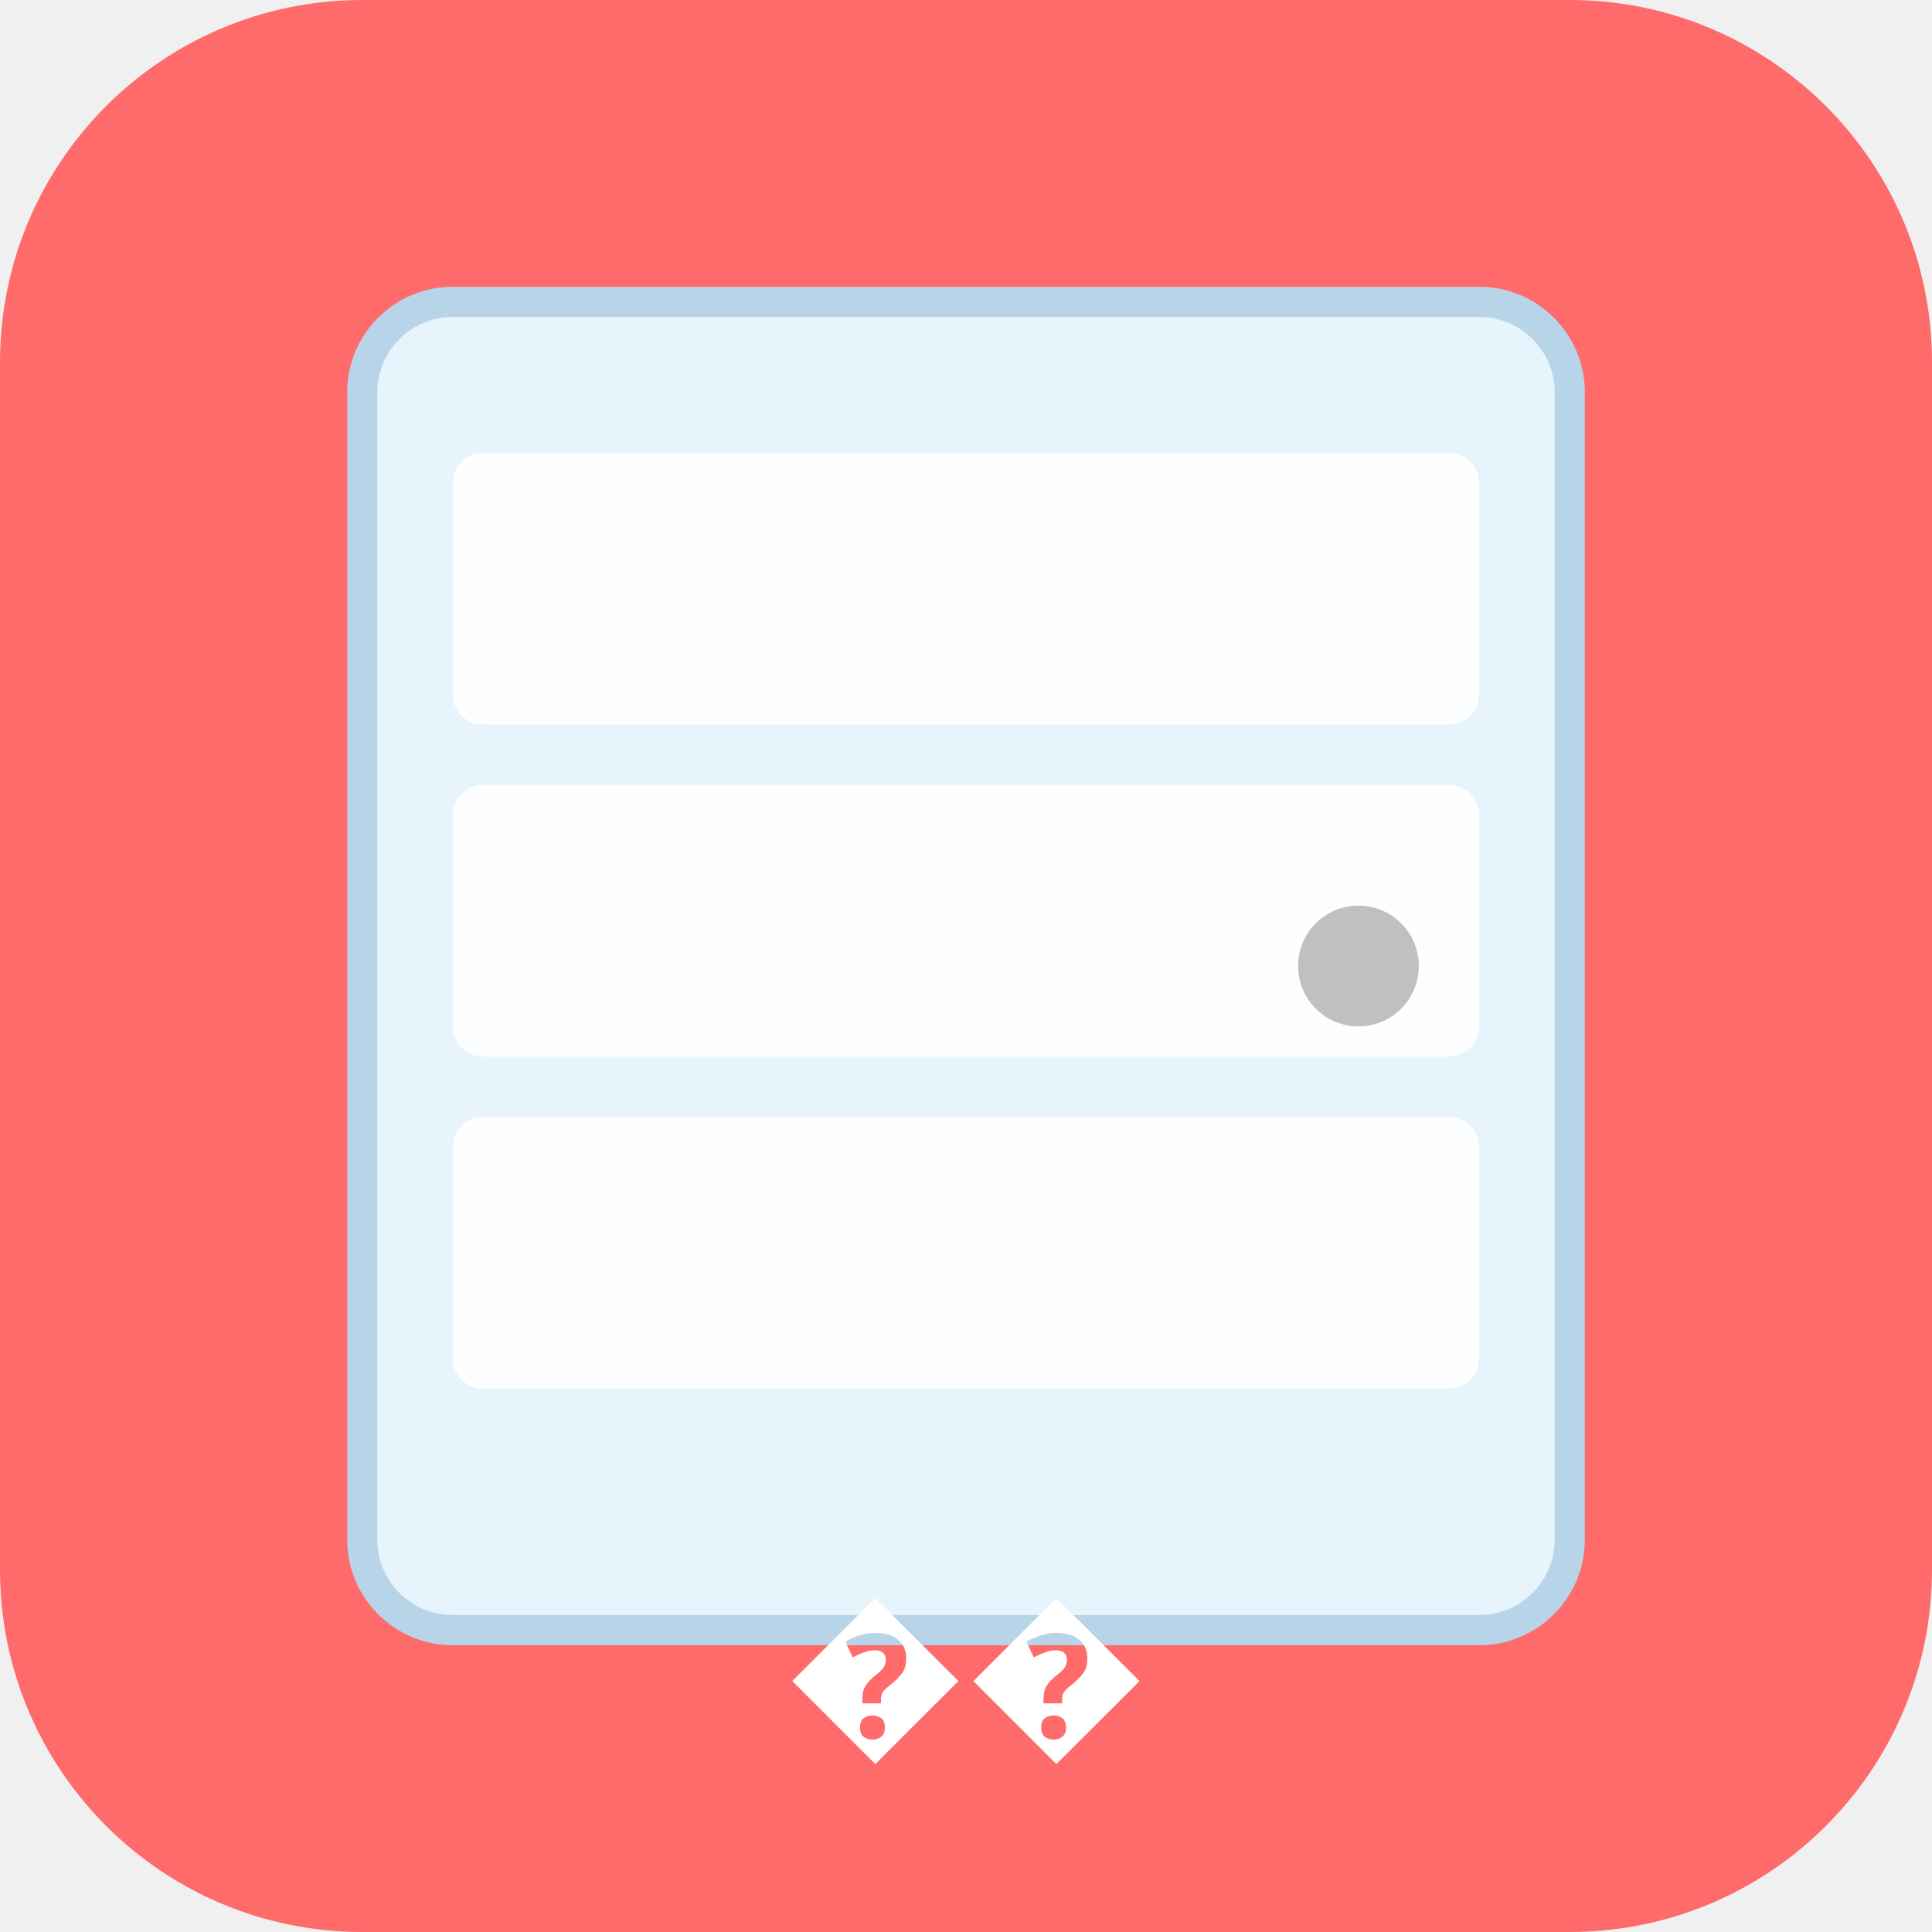
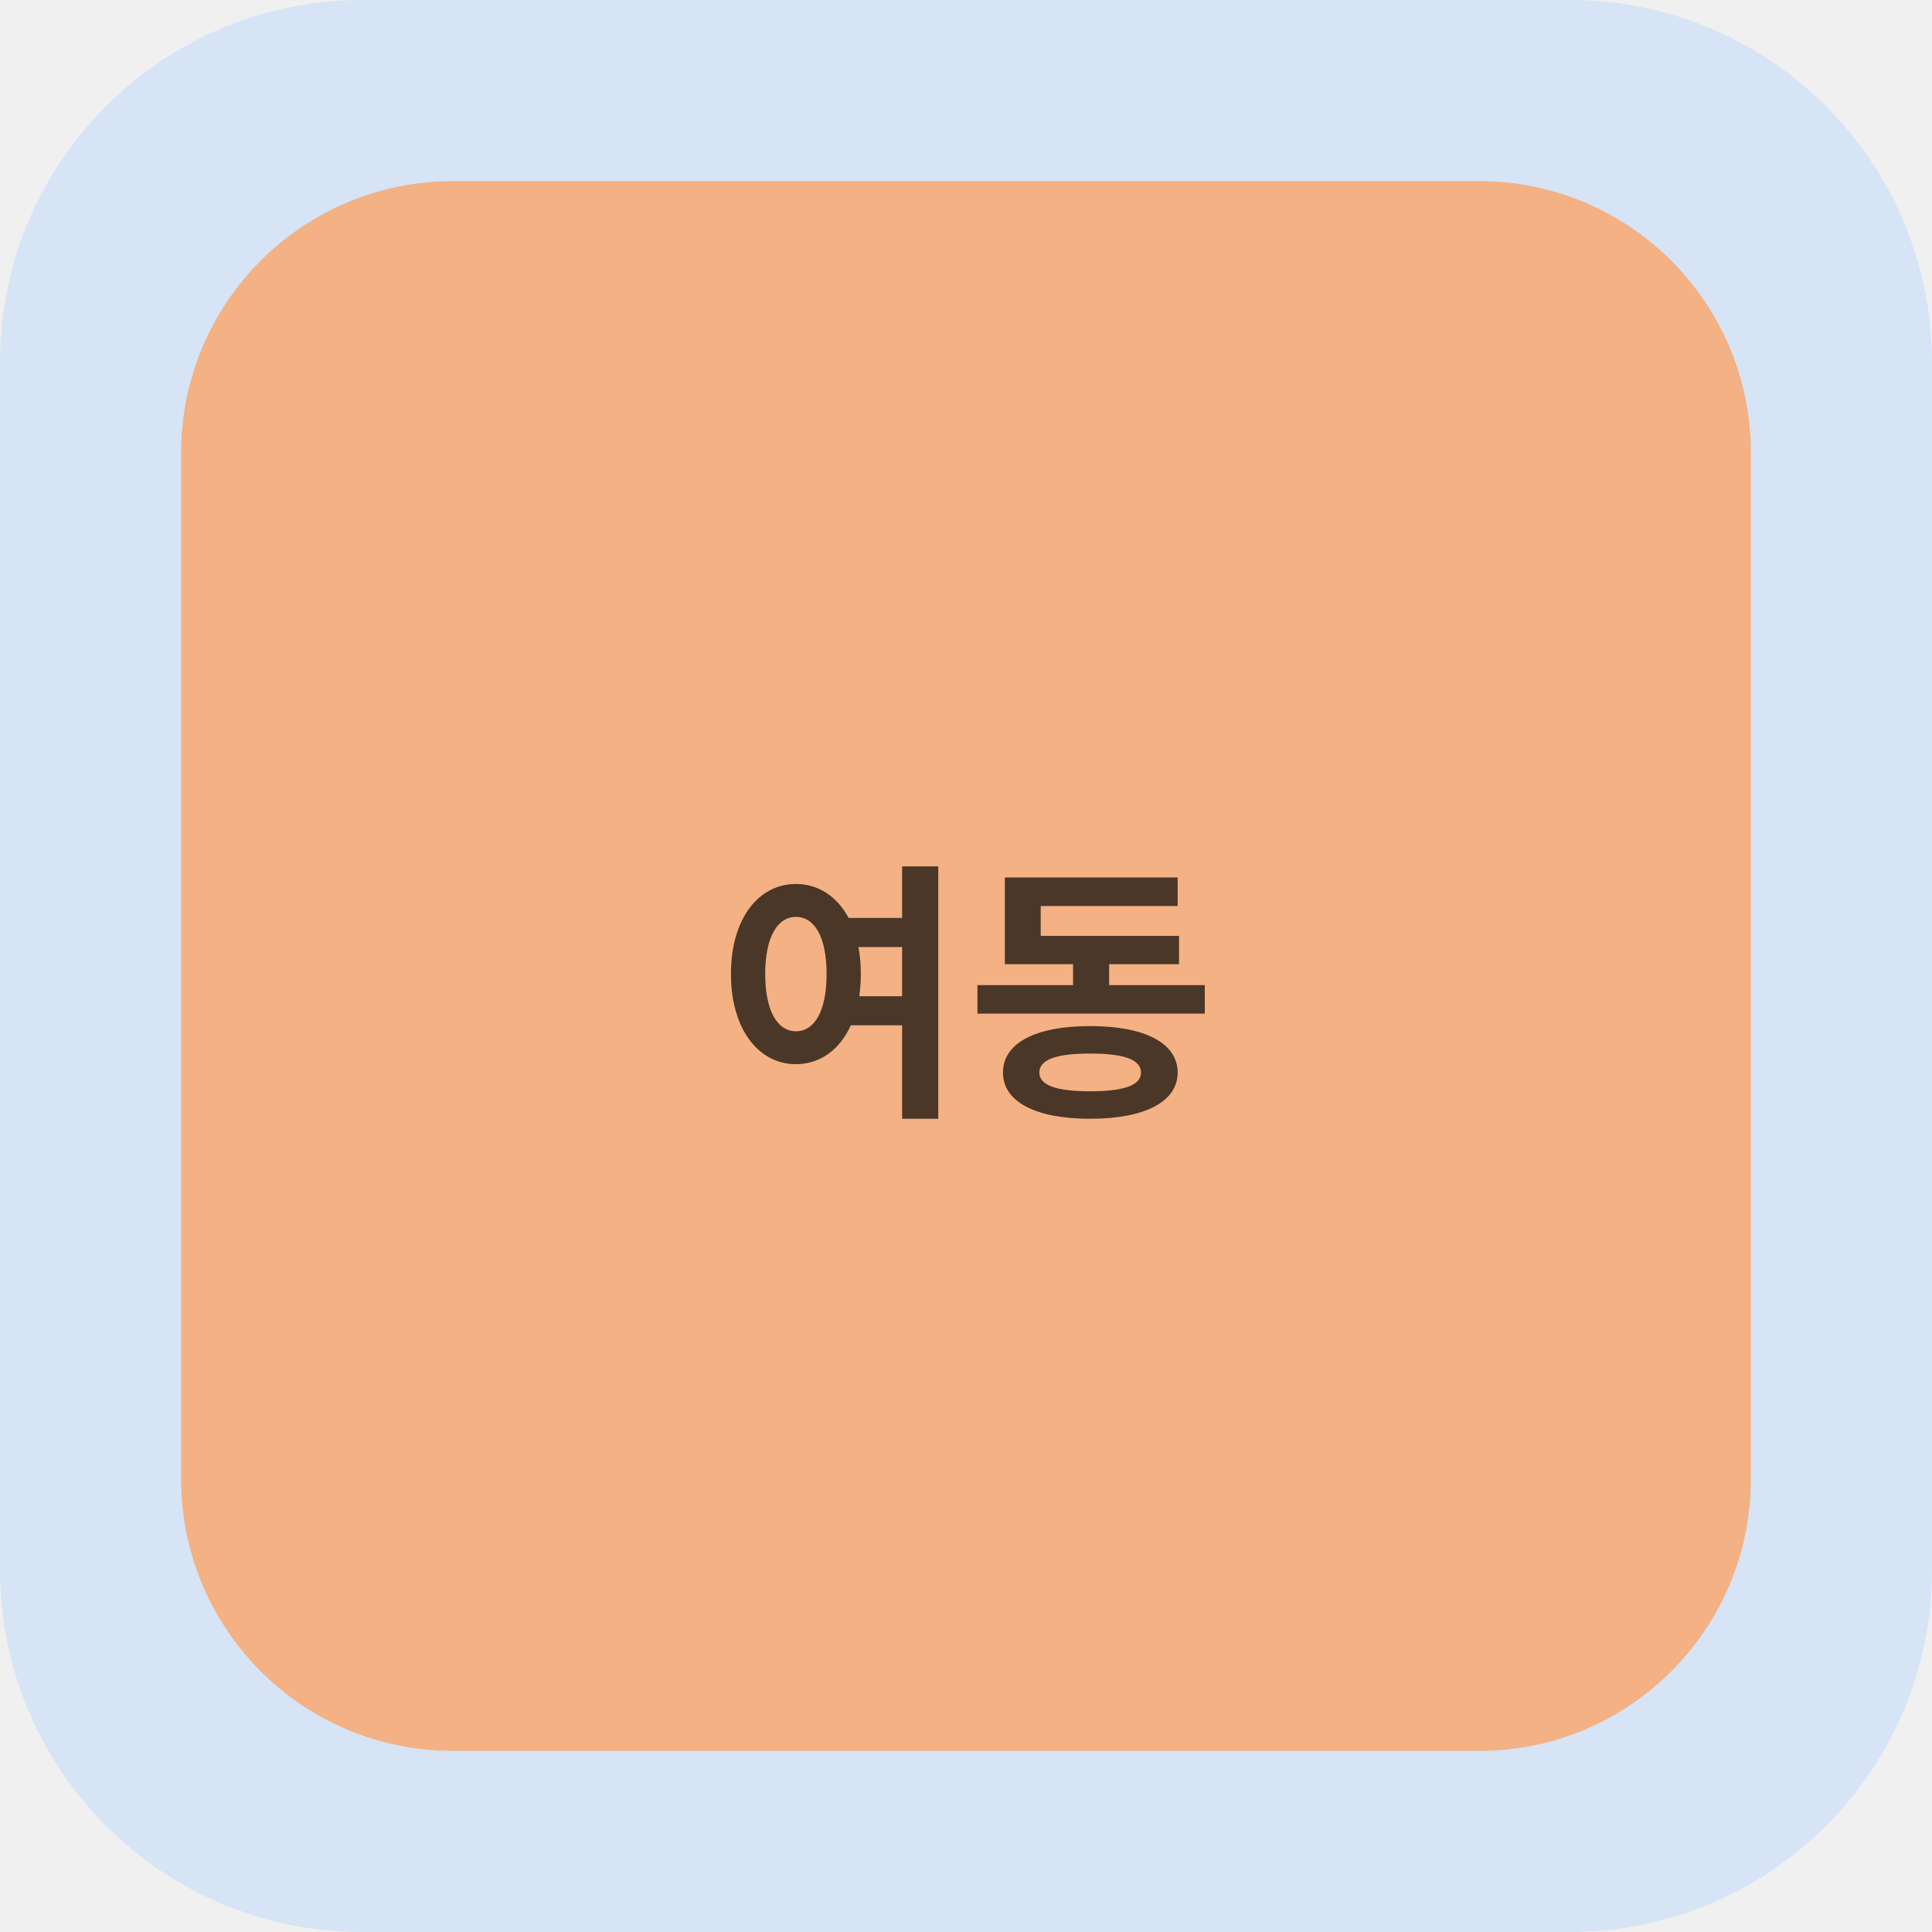
<svg xmlns="http://www.w3.org/2000/svg" viewBox="0 0 512 512">
-   <rect width="512" height="512" rx="96" fill="#FF6B6B" />
-   <rect x="96" y="80" width="320" height="352" rx="24" fill="#E8F4FC" stroke="#B8D4E8" stroke-width="8" />
-   <rect x="120" y="120" width="272" height="72" rx="8" fill="#fff" opacity="0.9" />
-   <rect x="120" y="208" width="272" height="72" rx="8" fill="#fff" opacity="0.9" />
-   <rect x="120" y="296" width="272" height="72" rx="8" fill="#fff" opacity="0.9" />
-   <circle cx="360" cy="256" r="16" fill="#C0C0C0" />
-   <text x="256" y="460" text-anchor="middle" font-family="sans-serif" font-size="48" font-weight="bold" fill="#fff">��</text>
+   <rect width="512" height="512" rx="96" fill="#D6E4F5" />
+   <rect x="48" y="48" width="416" height="416" rx="72" fill="#F4B183" />
+   <text x="256" y="290" text-anchor="middle" font-family="sans-serif" font-size="72" font-weight="800" fill="#4A3728">여동</text>
</svg>
